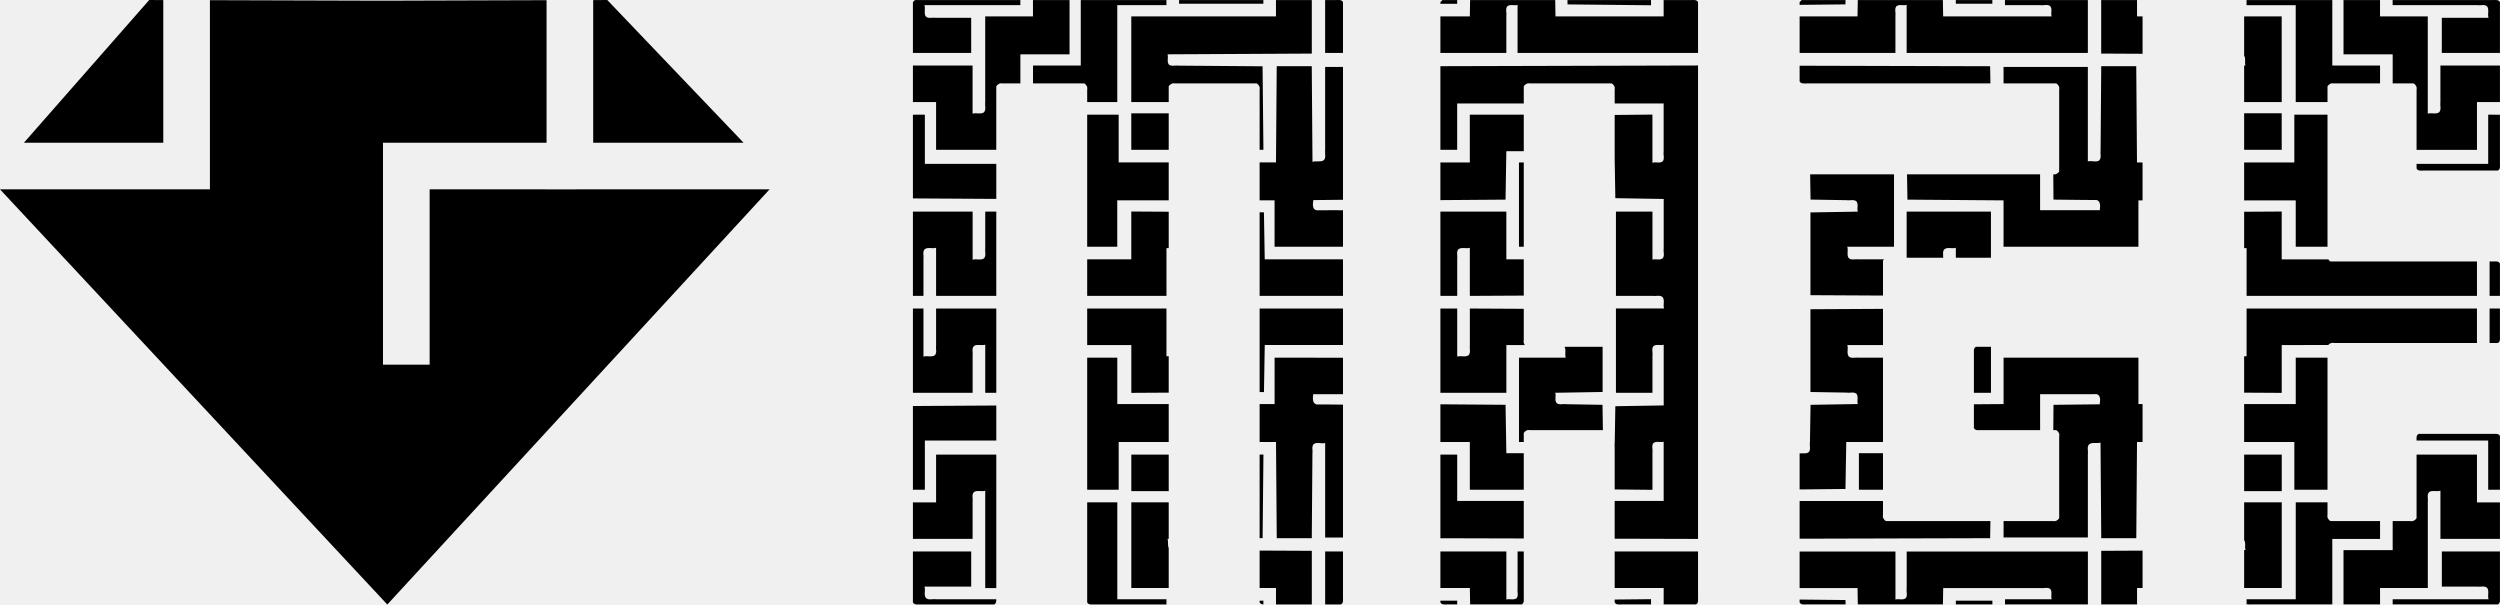
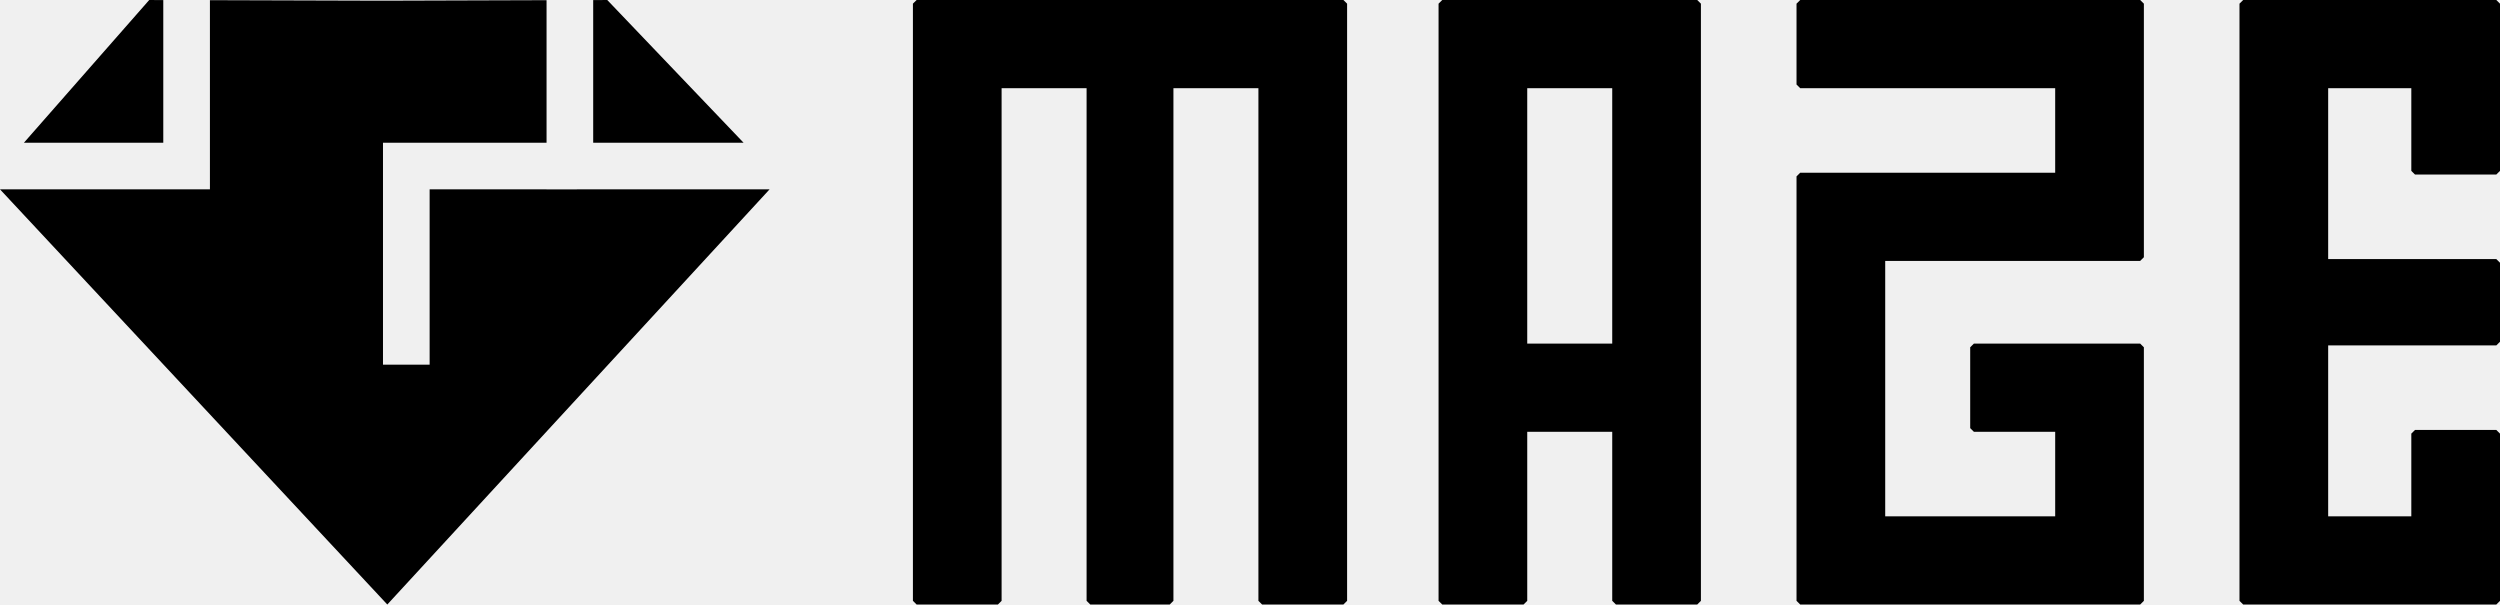
<svg xmlns="http://www.w3.org/2000/svg" width="470.91mm" height="113.868mm" viewBox="0 0 588.637 142.335" version="1.1" id="svg1" xml:space="preserve">
  <defs id="defs1">
    <mask id="b" x="0" y="107.642" width="292.11" height="290.518" maskUnits="userSpaceOnUse">
      <g id="c">
        <path d="m 52.992,351.138 c -45.551,-42.255 -48.224,-113.436 -5.97,-158.987 l 67.668,-72.948 164.957,153.017 -67.668,72.948 c -42.254,45.551 -113.435,48.224 -158.987,5.97 z" style="fill:#ffffff" id="path1-1" />
      </g>
    </mask>
    <clipPath id="clip0_15320_6385">
      <rect width="316" height="315" fill="#ffffff" id="rect2-7" x="0" y="0" />
    </clipPath>
    <clipPath id="clip0_15320_6350">
      <rect width="717" height="116" fill="#ffffff" id="rect4" x="0" y="0" />
    </clipPath>
    <mask id="mask0_15320_6350" maskUnits="userSpaceOnUse" x="0" y="0" width="717" height="116">
      <path d="M 717,0 H 0 v 116 h 717 z" fill="#ffffff" id="path1-71" />
    </mask>
  </defs>
  <g id="layer1" transform="translate(-3958.906,-3147.211)">
-     <g id="g10" transform="matrix(0.9999965,0,0,0.9999965,-2150.814,921.8706)" style="fill:#000000">
-       <path id="path7" style="font-size:250px;line-height:1;font-family:'dara- latin-banaei';-inkscape-font-specification:'dara- latin-banaei, Normal';text-align:center;letter-spacing:0px;word-spacing:0px;text-anchor:middle;fill:#000000;fill-opacity:1;stroke:none;stroke-width:8.75;stroke-linecap:round;stroke-linejoin:round;stroke-miterlimit:2.2;stroke-dasharray:none;stroke-opacity:1;paint-order:stroke fill markers" d="m 6638.706,2225.361 v 1.205 h 11.576 v 22.82 h 7.485 v -3.733 c 0.384,-0.552 0.893,-0.798 1.562,-0.662 h 10.809 v -4.207 h -11.244 v -15.424 z m 22.831,0 v 12.781 h 11.576 v 6.849 h 4.962 c 0.552,0.384 0.798,0.894 0.662,1.563 v 14.077 h 14.222 v -11.244 h 5.409 v -8.604 h -14.018 v 8.682 c -0.12,0.778 0.301,1.759 -0.346,2.358 -0.796,0.489 -1.767,0.01 -2.629,0.289 v -22.907 h -11.244 v -3.845 z m 11.564,0 v 1.202 h 20.029 c 0.743,0.115 1.7,-0.294 2.26,0.349 0.49,0.795 0,1.764 0.287,2.625 h -11 v 8.271 h 13.69 v -11.965 c -0.359,-0.648 -1.061,-0.468 -1.683,-0.483 z m -34.964,3.844 v 9.26 c 0.447,0.681 0.074,1.558 0.307,2.318 -0.102,8e-4 -0.205,0 -0.307,0 v 8.595 h 8.844 v -20.176 z m 0,22.82 v 8.599 h 8.844 v -8.599 z m 11.817,0.324 v 11.246 h -11.817 v 8.932 h 12.147 v 10.914 h 7.483 v -31.092 z m 45.649,0 v 11.584 h -16.867 v 1.092 c 0.359,0.648 1.06,0.468 1.682,0.482 h 17.466 c 0.648,-0.359 0.468,-1.061 0.482,-1.683 v -11.464 c -0.921,0 -1.843,-0.01 -2.764,-0.012 z m -48.622,22.804 c -2.948,0.018 -5.896,0.035 -8.844,0.053 v 8.572 h 0.579 v 11.235 h 54.242 v -8.1 h -34.529 c -0.208,-0.145 -0.357,-0.313 -0.474,-0.495 -3.658,0 -7.316,0 -10.974,0 z m 48.952,11.76 v 8.1 h 2.434 v -7.618 c -0.359,-0.648 -1.061,-0.468 -1.683,-0.482 z m -57.219,11.088 v 11.232 h -0.578 v 8.567 c 2.95,0.018 5.899,0.035 8.849,0.053 v -11.26 c 3.647,-4e-4 7.294,0 10.941,-0.01 0.363,-0.413 0.82,-0.6 1.403,-0.481 h 33.627 v -8.105 z m 57.217,0 v 8.105 h 1.953 c 0.648,-0.359 0.468,-1.061 0.482,-1.683 v -6.423 z m -45.643,11.566 v 10.914 h -12.152 v 8.934 h 11.822 v 11.244 c 2.603,0 5.206,1e-4 7.809,0 v -31.092 z m 28.93,17.945 c -0.608,0.337 -0.487,0.976 -0.481,1.567 h 16.864 v 11.586 c 0.922,0 1.844,-0.01 2.766,-0.012 v -12.659 c -0.359,-0.648 -1.061,-0.468 -1.683,-0.482 z m -41.081,4.868 v 8.602 h 8.853 v -8.602 z m 40.6,0.01 v 14.982 c -0.384,0.552 -0.894,0.798 -1.563,0.662 h -4.063 v 6.844 h -11.576 v 12.787 h 8.602 v -3.861 h 11.246 v -20.357 c 0.121,-0.756 -0.326,-1.792 0.422,-2.304 0.789,-0.416 1.715,0.033 2.551,-0.254 v 11.338 h 14.012 v -8.594 h -5.41 v -11.244 z m -28.448,11.235 v 22.82 h -11.576 v 1.164 c 0.339,0.09 0.733,0.048 1.107,0.056 h 19.073 v -15.429 h 11.246 v -4.201 h -11.709 c -0.552,-0.384 -0.798,-0.894 -0.662,-1.562 v -2.847 z m -12.152,0 v 8.897 c 0.478,0.684 0.078,1.579 0.322,2.349 -0.107,6e-4 -0.214,0 -0.322,0 v 8.93 h 8.853 v -20.178 z m 46.55,11.574 v 8.271 h 8.353 c 0.778,0.12 1.764,-0.302 2.358,0.35 0.49,0.793 0,1.762 0.289,2.623 h -22.576 v 1.218 h 24.774 c 0.648,-0.359 0.468,-1.061 0.482,-1.682 v -10.78 z" />
-       <path id="path6" style="font-size:250px;line-height:1;font-family:'dara- latin-banaei';-inkscape-font-specification:'dara- latin-banaei, Normal';text-align:center;letter-spacing:0px;word-spacing:0px;text-anchor:middle;fill:#000000;fill-opacity:1;stroke:none;stroke-width:8.75;stroke-linecap:round;stroke-linejoin:round;stroke-miterlimit:2.2;stroke-dasharray:none;stroke-opacity:1;paint-order:stroke fill markers" d="m 6533.954,2225.361 c -0.161,0.161 -0.321,0.322 -0.482,0.483 v 0.648 c 3.597,-0.037 7.195,-0.074 10.792,-0.112 0.01,-0.34 0.011,-0.679 0.017,-1.019 z m 13.214,0 c -0.021,1.281 -0.042,2.563 -0.064,3.844 h -13.632 v 8.604 h 22.557 v -8.716 c 0.12,-0.744 -0.264,-1.6 0.205,-2.249 0.687,-0.584 1.638,-0.097 2.437,-0.353 v 11.318 h 42.668 v -12.448 h -19.516 v 1.199 h 8.386 c 0.743,0.119 1.594,-0.261 2.245,0.202 0.591,0.687 0.1,1.641 0.347,2.444 h -25.533 c -0.022,-1.281 -0.043,-2.563 -0.064,-3.844 z m 23.082,0 v 0.871 h 8.602 v -0.871 z m 34.229,0 v 12.601 c 3.247,0.017 6.494,0.034 9.741,0.05 v -8.808 h -1.304 v -3.843 c -0.128,0 -0.253,0 -0.379,0 z m -71.007,15.462 v 3.687 c 0.359,0.648 1.061,0.468 1.682,0.482 h 43.242 c -0.022,-1.349 -0.045,-2.699 -0.067,-4.048 -14.952,-0.04 -29.904,-0.081 -44.856,-0.121 z m 71.016,0.117 c -0.05,6.62 -0.101,13.241 -0.151,19.861 -0.127,0.781 0.295,1.781 -0.382,2.365 -0.809,0.456 -1.752,-0.062 -2.618,0.186 v -22.246 h -19.848 v 3.886 h 12.438 c 0.552,0.384 0.798,0.894 0.662,1.563 v 19.182 c -0.349,0.501 -0.808,0.735 -1.39,0.674 0.015,1.978 0.03,3.957 0.045,5.936 l 7.107,0.078 c 1.018,0.051 2.043,-0.027 3.05,0.012 1.036,0.314 0.831,1.576 0.75,2.405 h -14.059 v -8.442 h -31.33 c 0.032,1.985 0.065,3.969 0.097,5.954 7.544,0.058 15.088,0.114 22.631,0.174 v 10.916 h 31.752 v -10.914 h 0.975 v -8.932 h -1.309 c -0.06,-7.552 -0.116,-15.104 -0.174,-22.656 z m -68.536,25.458 c 0.033,1.981 0.065,3.962 0.097,5.942 2.847,0.047 5.694,0.094 8.54,0.142 0.741,0.132 1.612,-0.242 2.245,0.258 0.568,0.696 0.085,1.64 0.338,2.441 -3.716,0.061 -7.432,0.122 -11.148,0.183 v 19.485 c 5.693,0.036 11.386,0.062 17.078,0.092 v -8.252 c 0.074,-0.106 0.157,-0.191 0.24,-0.274 h -6.094 c -0.779,-0.117 -1.869,0.343 -2.346,-0.494 -0.332,-0.786 0.065,-1.666 -0.211,-2.481 h 11.008 v -17.043 z m 22.721,8.773 v 10.856 h 8.604 c 0.032,-0.709 -0.236,-1.545 0.36,-2.051 0.793,-0.483 1.759,0 2.617,-0.285 v 2.336 h 8.265 v -10.856 z m -5.571,22.898 c -5.694,0.03 -11.387,0.056 -17.08,0.093 v 19.485 c 2.854,0.047 5.709,0.094 8.563,0.141 0.743,0.132 1.615,-0.242 2.251,0.258 0.56,0.698 0.083,1.635 0.335,2.435 -3.708,0.066 -7.416,0.124 -11.123,0.187 -0.048,2.956 -0.097,5.912 -0.145,8.868 -0.132,0.743 0.242,1.616 -0.258,2.251 -0.625,0.502 -1.435,0.217 -2.173,0.323 v 8.479 c 3.599,-0.037 7.198,-0.074 10.796,-0.111 0.062,-3.688 0.121,-7.375 0.185,-11.062 h 8.649 v -19.846 h -5.748 c -0.779,-0.119 -1.76,0.3 -2.36,-0.348 -0.489,-0.796 -0.01,-1.766 -0.289,-2.627 h 8.397 z m 21.889,8.928 c -0.648,0.359 -0.469,1.061 -0.483,1.683 v 9.16 h 4.017 v -10.842 z m 6.505,2.573 v 10.918 c -2.329,0.018 -4.659,0.035 -6.988,0.053 v 5.603 c 0.359,0.648 1.061,0.468 1.682,0.482 h 13.909 v -8.455 h 10.262 c 1.024,0.04 2.053,-0.051 3.066,-0.023 1.036,0.315 0.809,1.579 0.69,2.397 -3.622,0.043 -7.245,0.081 -10.867,0.121 -0.015,1.987 -0.03,3.973 -0.045,5.96 h 0.723 c 0.552,0.384 0.798,0.893 0.662,1.562 v 19.182 c -0.384,0.552 -0.893,0.798 -1.562,0.662 h -11.532 v 3.873 h 19.846 v -19.628 c 0.119,-0.776 -0.298,-1.754 0.342,-2.354 0.789,-0.504 1.777,-0.073 2.637,-0.375 0.057,7.508 0.115,15.015 0.172,22.523 h 8.248 c 0.058,-7.551 0.114,-15.103 0.174,-22.654 h 1.305 v -8.934 h -0.971 v -10.914 z m -34.065,22.488 v 8.601 h 5.67 v -8.601 z m -13.96,11.246 v 8.884 c 14.953,-0.04 29.906,-0.08 44.859,-0.121 0.022,-1.345 0.045,-2.69 0.067,-4.035 h -24.634 c -0.552,-0.384 -0.798,-0.894 -0.662,-1.562 v -3.166 z m 80.748,11.692 c -3.244,0.016 -6.489,0.033 -9.733,0.049 v 12.618 h 8.437 v -3.859 h 1.295 z m -80.748,0.207 v 8.602 h 13.64 c 0.022,1.286 0.043,2.573 0.064,3.859 h 20.04 c 0.021,-1.286 0.042,-2.573 0.064,-3.859 h 22.939 c 0.743,0.12 1.599,-0.264 2.247,0.205 0.584,0.687 0.097,1.638 0.353,2.437 h -10.986 v 1.216 h 19.516 v -12.46 h -42.666 v 8.718 c -0.119,0.742 0.261,1.592 -0.201,2.244 -0.687,0.591 -1.641,0.1 -2.444,0.347 v -11.309 z m 0,11.314 v 0.664 c 0.359,0.648 1.061,0.468 1.682,0.482 h 9.136 c -0.01,-0.345 -0.012,-0.69 -0.017,-1.035 -3.6,-0.037 -7.2,-0.075 -10.8,-0.112 z m 36.786,0.26 v 0.886 h 8.602 v -0.886 z" />
-       <path id="path5" style="font-size:250px;line-height:1;font-family:'dara- latin-banaei';-inkscape-font-specification:'dara- latin-banaei, Normal';text-align:center;letter-spacing:0px;word-spacing:0px;text-anchor:middle;fill:#000000;fill-opacity:1;stroke:none;stroke-width:8.75;stroke-linecap:round;stroke-linejoin:round;stroke-miterlimit:2.2;stroke-dasharray:none;stroke-opacity:1;paint-order:stroke fill markers" d="m 6449.373,2225.361 c -0.161,0.161 -0.322,0.322 -0.482,0.483 v 0.393 h 3.952 v -0.876 z m 6.512,0 c -0.021,1.283 -0.042,2.566 -0.064,3.849 h -6.93 v 8.604 h 15.526 v -8.716 c 0.12,-0.744 -0.264,-1.6 0.205,-2.249 0.687,-0.583 1.637,-0.099 2.437,-0.353 v 11.318 h 42.497 v -11.97 c -0.359,-0.648 -1.06,-0.468 -1.682,-0.483 h -6.418 v 3.849 h -25.469 c -0.022,-1.283 -0.043,-2.566 -0.064,-3.849 z m 22.924,0 c 0.01,0.342 0.012,0.683 0.017,1.024 6.552,0.068 13.104,0.135 19.656,0.203 v -1.227 z m 30.747,15.408 c -20.222,0.054 -40.444,0.109 -60.666,0.163 v 19.688 h 3.952 v -10.914 h 15.679 v -4.051 c 0.336,-0.483 0.768,-0.732 1.319,-0.696 v -6e-4 c 0.079,0.01 0.159,0.017 0.243,0.034 h 19.182 c 0.551,0.384 0.798,0.893 0.662,1.561 v 3.152 h 11.53 v 11.355 c -0.122,0.745 0.269,1.602 -0.203,2.253 -0.688,0.583 -1.639,0.099 -2.44,0.353 v -11.34 c -2.963,0.03 -5.925,0.061 -8.888,0.091 v 10.345 c 0.053,3.081 0.103,6.162 0.156,9.244 3.795,0.064 7.59,0.125 11.385,0.19 v 11.694 c -0.119,0.744 0.263,1.598 -0.205,2.249 -0.692,0.579 -1.637,0.097 -2.439,0.342 v -11.311 h -8.602 v 19.846 h 8.685 c 0.781,0.119 1.765,-0.302 2.365,0.351 0.477,0.798 7e-4,1.758 0.282,2.617 h -11.332 v 19.846 h 8.602 v -8.714 c 0.12,-0.744 -0.265,-1.6 0.205,-2.249 0.688,-0.584 1.64,-0.094 2.44,-0.353 v 14.293 c -3.795,0.065 -7.59,0.126 -11.385,0.189 -0.047,2.846 -0.095,5.692 -0.142,8.538 -0.071,0.403 -0.02,0.836 -0.014,1.256 v 9.799 c 2.965,0.03 5.929,0.061 8.894,0.092 v -8.741 c 0.121,-0.744 -0.265,-1.602 0.205,-2.251 0.691,-0.576 1.635,-0.095 2.435,-0.34 v 13.953 h -11.535 v 8.886 c 6.543,0.018 13.086,0.035 19.629,0.053 z m -53.739,11.583 v 11.244 h -6.926 v 8.873 c 5.113,-0.039 10.226,-0.078 15.339,-0.118 0.063,-3.8 0.122,-7.599 0.187,-11.399 h 4.104 v -8.602 z m 11.576,11.243 v 19.846 h 1.128 v -19.846 z m -18.503,11.576 v 19.843 h 3.962 v -8.775 c 0.115,-0.743 -0.294,-1.7 0.349,-2.26 0.794,-0.49 1.763,0 2.623,-0.289 v 11.326 c 4.232,-0.019 8.464,-0.046 12.696,-0.068 v -8.532 h -4.102 v -11.244 z m 3.962,22.819 c -1.321,1e-4 -2.642,5e-4 -3.962,7e-4 v 19.848 h 15.533 v -11.244 h 4.345 c -0.242,-0.32 -0.341,-0.7 -0.247,-1.159 v -7.376 c -4.232,-0.022 -8.464,-0.05 -12.696,-0.069 v 8.678 c -0.119,0.781 0.301,1.766 -0.352,2.366 -0.8,0.477 -1.76,7e-4 -2.621,0.282 z m 25.269,9.008 c 0.435,0.787 0,1.728 0.276,2.571 h -11 v 19.846 h 1.123 v -2.127 c 0.384,-0.552 0.893,-0.798 1.562,-0.662 h 17.072 c -0.033,-1.987 -0.065,-3.974 -0.097,-5.961 -2.846,-0.047 -5.692,-0.095 -8.538,-0.143 -0.743,-0.132 -1.616,0.242 -2.251,-0.258 -0.56,-0.699 -0.082,-1.637 -0.334,-2.437 3.716,-0.061 7.432,-0.123 11.149,-0.184 v -10.645 z m -29.231,13.545 v 8.872 h 6.933 v 11.244 h 12.697 v -8.601 h -4.1 c -0.065,-3.799 -0.124,-7.599 -0.187,-11.399 -5.114,-0.039 -10.229,-0.077 -15.343,-0.116 z m 0,11.846 v 19.69 c 6.543,0.018 13.087,0.035 19.631,0.053 v -8.829 h -15.672 v -10.914 z m 0,22.812 v 8.601 h 6.937 c 0.022,1.287 0.043,2.574 0.064,3.861 h 12.147 c 0.648,-0.359 0.468,-1.061 0.482,-1.682 v -10.78 h -1.455 v 8.718 c -0.121,0.744 0.266,1.602 -0.205,2.251 -0.691,0.577 -1.637,0.095 -2.438,0.34 v -11.309 z m 41.037,0 v 8.601 h 11.535 v 3.861 h 7.612 c 0.648,-0.359 0.468,-1.061 0.482,-1.682 v -10.78 z m 8.56,11.223 c -2.853,0.03 -5.707,0.059 -8.56,0.089 v 0.669 c 0.359,0.648 1.061,0.468 1.683,0.482 h 6.878 z m -49.597,0.351 v 0.406 c 0.359,0.648 1.06,0.468 1.682,0.482 h 2.276 v -0.888 z" />
-       <path id="path4" style="font-size:250px;line-height:1;font-family:'dara- latin-banaei';-inkscape-font-specification:'dara- latin-banaei, Normal';text-align:center;letter-spacing:0px;word-spacing:0px;text-anchor:middle;fill:#000000;fill-opacity:1;stroke:none;stroke-width:8.75;stroke-linecap:round;stroke-linejoin:round;stroke-miterlimit:2.2;stroke-dasharray:none;stroke-opacity:1;paint-order:stroke fill markers" d="m 6325.174,2225.361 -0.483,0.482 v 11.961 h 13.721 v -8.271 h -8.45 c -0.792,-0.115 -1.94,0.356 -2.382,-0.552 -0.26,-0.785 0.084,-1.624 -0.176,-2.422 h 22.582 v -1.198 z m 27.786,0 v 3.847 h -11.244 v 20.258 c -0.12,0.778 0.301,1.759 -0.346,2.358 -0.796,0.489 -1.767,0.01 -2.629,0.289 v -11.33 h -14.05 v 8.597 h 5.458 v 11.244 h 14.172 v -14.971 c 0.384,-0.552 0.894,-0.798 1.563,-0.662 h 4.111 v -6.855 h 11.576 v -12.776 z m 11.255,0 v 15.418 h -11.244 v 4.212 h 12.094 c 0.552,0.384 0.798,0.893 0.662,1.562 v 2.829 h 7.083 v -22.82 h 11.576 v -1.202 z m 23.146,0 v 0.871 h 19.846 v -0.871 z m 22.814,0 v 3.845 h -34.065 v 20.176 h 8.812 v -3.728 c 0.384,-0.552 0.894,-0.798 1.563,-0.662 h 19.18 c 0.552,0.384 0.798,0.893 0.662,1.562 v 14.072 h 0.895 c -0.068,-6.556 -0.135,-13.112 -0.203,-19.668 -6.595,-0.051 -13.189,-0.103 -19.784,-0.154 -0.743,-0.127 -1.607,0.256 -2.249,-0.229 -0.573,-0.693 -0.088,-1.637 -0.344,-2.437 11.323,-0.058 22.646,-0.116 33.969,-0.174 v -12.603 z m 11.576,0 v 12.448 h 4.206 v -11.966 c -0.359,-0.648 -1.061,-0.468 -1.683,-0.482 z m -11.397,15.575 c -0.058,7.552 -0.114,15.104 -0.174,22.656 h -3.854 v 8.932 h 3.521 v 10.914 h 16.111 v -8.587 c -2.078,0 -4.159,-0.017 -6.228,0.014 -1.09,-0.249 -0.881,-1.577 -0.748,-2.402 2.325,-0.028 4.65,-0.052 6.976,-0.077 v -31.283 h -4.205 v 19.626 c -0.117,0.778 0.295,1.751 -0.34,2.358 -0.793,0.5 -1.78,0.062 -2.639,0.381 -0.057,-7.51 -0.115,-15.021 -0.172,-22.531 z m -34.244,11.09 v 8.6 h 8.812 v -8.6 z m -48.605,0.32 c -0.938,0 -1.876,0.01 -2.814,0.012 v 19.705 c 6.544,0.039 13.087,0.078 19.631,0.118 v -8.251 h -16.817 z m 38.221,0 v 31.092 h 7.081 v -10.914 h 12.114 v -8.932 h -11.784 v -11.246 z m 10.386,22.806 v 11.26 c -3.462,0 -6.924,0 -10.386,0 v 8.594 h 18.666 v -11.235 h 0.53 v -8.57 c -2.937,-0.018 -5.873,-0.035 -8.809,-0.053 z m -51.421,0.024 v 19.834 h 2.484 v -8.771 c 0.115,-0.743 -0.294,-1.7 0.349,-2.26 0.795,-0.488 1.764,-0.01 2.625,-0.289 v 11.32 h 14.172 v -19.834 h -2.598 v 8.683 c -0.119,0.781 0.302,1.765 -0.351,2.365 -0.8,0.477 -1.761,8e-4 -2.621,0.282 v -11.33 z m 81.635,0.158 v 19.677 h 19.631 v -8.598 h -18.429 c -0.064,-3.691 -0.123,-7.382 -0.185,-11.072 -0.339,0 -0.678,0 -1.017,-0.01 z m 19.631,22.657 c -6.544,0 -13.087,0 -19.631,0 v 19.674 c 0.341,0 0.682,0 1.023,-0.01 0.062,-3.691 0.121,-7.382 0.185,-11.072 h 18.423 z m -101.266,0.01 v 19.834 h 14.06 v -8.781 c 0.121,-0.756 -0.326,-1.791 0.422,-2.303 0.789,-0.416 1.715,0.033 2.551,-0.254 v 11.338 h 2.598 v -19.834 h -14.172 v 8.771 c -0.115,0.743 0.294,1.7 -0.349,2.26 -0.795,0.489 -1.764,0 -2.625,0.287 v -11.319 z m 41.035,0 v 8.588 c 3.464,0 6.928,0 10.392,0 v 11.26 c 2.934,-0.018 5.869,-0.035 8.803,-0.053 v -8.567 h -0.53 v -11.233 z m 0,11.569 v 31.092 c 2.473,0 4.945,1e-4 7.418,0 v -11.244 h 11.778 v -8.934 h -12.108 v -10.914 z m 44.127,0 v 10.914 h -3.527 v 8.934 h 3.859 c 0.06,7.551 0.116,15.103 0.174,22.654 h 8.248 c 0.051,-6.654 0.103,-13.309 0.154,-19.963 0.124,-0.743 -0.292,-1.726 0.388,-2.262 0.802,-0.467 1.748,0.066 2.611,-0.189 v 22.248 h 4.198 v -31.284 c -1.004,-0.011 -2.007,-0.022 -3.011,-0.034 -1.085,-0.046 -2.177,0.017 -3.252,-0.01 -1.033,-0.318 -0.836,-1.575 -0.752,-2.406 h 7.014 v -8.601 z m -65.531,11.259 c -6.543,0.04 -13.087,0.079 -19.631,0.119 v 19.706 c 0.938,0 1.876,0.01 2.814,0.012 v -11.588 h 16.817 z m 31.795,11.552 v 8.601 h 8.805 v -8.601 z m 30.209,0 v 19.675 c 0.233,0 0.466,0 0.699,-0.01 0.068,-6.557 0.136,-13.113 0.203,-19.67 z m -76.176,0.01 v 11.244 h -5.458 v 8.594 h 14.054 v -8.781 c 0.115,-0.743 -0.294,-1.699 0.35,-2.26 0.795,-0.49 1.765,2e-4 2.624,-0.297 v 22.914 h 2.602 v -31.414 z m 35.577,11.235 v 23.563 c 0.359,0.648 1.061,0.468 1.683,0.482 h 16.983 v -1.225 h -11.576 v -22.82 z m 10.39,0 v 20.178 h 8.805 v -9.428 c -0.302,-0.657 -0.049,-1.449 -0.274,-2.152 0.091,-7e-4 0.183,0 0.274,0 v -8.596 z m 30.209,11.356 v 8.822 h 3.855 v 3.865 h 8.435 v -12.625 c -4.097,-0.021 -8.194,-0.042 -12.291,-0.062 z m -81.635,0.219 v 11.985 c 0.359,0.648 1.06,0.468 1.682,0.482 h 17.466 c 0.49,-0.271 0.496,-0.743 0.481,-1.224 h -14.254 c -0.778,-0.119 -1.756,0.299 -2.358,-0.344 -0.493,-0.795 -0.01,-1.767 -0.291,-2.629 h 11 v -8.271 z m 97.066,0 v 12.466 h 3.717 c 0.648,-0.359 0.468,-1.061 0.482,-1.683 v -10.784 z m -15.431,11.571 v 0.413 c 0.207,0.373 0.533,0.461 0.886,0.48 v -0.893 z" />
-     </g>
+     <path d="m 4174.726,3147.211 h 100.491 l 0.87,0.865 v 140.605 l -0.87,0.865 h -19.141 l -0.87,-0.865 v -120.704 h -20.011 v 120.704 l -0.87,0.865 h -18.706 l -0.87,-0.865 v -120.704 h -20.011 v 120.704 l -0.87,0.865 h -19.141 l -0.87,-0.865 v -140.605 z m 123.765,0 h 60.034 l 0.87,0.865 v 140.605 l -0.87,0.865 h -19.141 l -0.87,-0.865 v -39.802 h -20.011 v 39.802 l -0.87,0.865 h -19.141 l -0.87,-0.865 v -140.605 z m 20.011,20.766 v 60.136 h 20.011 v -60.136 z m 64.275,-20.766 h 80.045 l 0.87,0.865 v 59.703 l -0.87,0.865 h -60.034 v 60.136 h 40.022 v -19.901 h -19.141 l -0.87,-0.865 v -19.036 l 0.87,-0.865 h 39.152 l 0.87,0.865 v 59.703 l -0.87,0.865 h -80.045 l -0.87,-0.865 v -99.938 l 0.87,-0.865 h 60.033 v -19.901 h -60.033 l -0.87,-0.865 v -19.036 z m 104.297,0 h 59.599 l 0.87,0.865 v 39.369 l -0.87,0.865 h -19.141 l -0.87,-0.865 v -19.468 h -19.576 v 40.234 h 39.587 l 0.87,0.865 v 18.603 l -0.87,0.865 h -39.587 v 40.235 h 19.576 v -19.468 l 0.87,-0.865 h 19.141 l 0.87,0.865 v 39.369 l -0.87,0.865 h -59.599 l -0.87,-0.865 v -140.605 z" id="path973" style="font-size:250px;line-height:1;font-family:'dara- latin-banaei';-inkscape-font-specification:'dara- latin-banaei, Normal';text-align:center;letter-spacing:0px;word-spacing:0px;text-anchor:middle;opacity:1;fill:#000000;fill-opacity:1;stroke:none;stroke-width:8.695;stroke-linecap:round;stroke-linejoin:round;stroke-miterlimit:2.2;stroke-dasharray:none;stroke-opacity:1;paint-order:stroke fill markers" aria-label="MAZE" />
    <path id="path12-8" style="fill:#000000;fill-opacity:1;stroke:none;stroke-width:1.498;stroke-linecap:round;stroke-linejoin:round;stroke-dasharray:none;stroke-opacity:1" d="m 3994.041,3147.211 -29.503,33.605 h 32.813 v -33.583 z m 107.847,0 -3.311,0.023 v 33.581 h 2.761 32.644 z m -93.555,0.042 v 37.397 7.146 h -7.146 -42.28 l 91.192,97.75 90.007,-97.75 h -42.603 -2.761 v 0.011 h -7.146 v -0.011 h -27.532 v 41.274 h -10.982 v -41.274 -10.982 h 38.513 v -33.559 l -38.785,0.121 z" />
  </g>
</svg>
